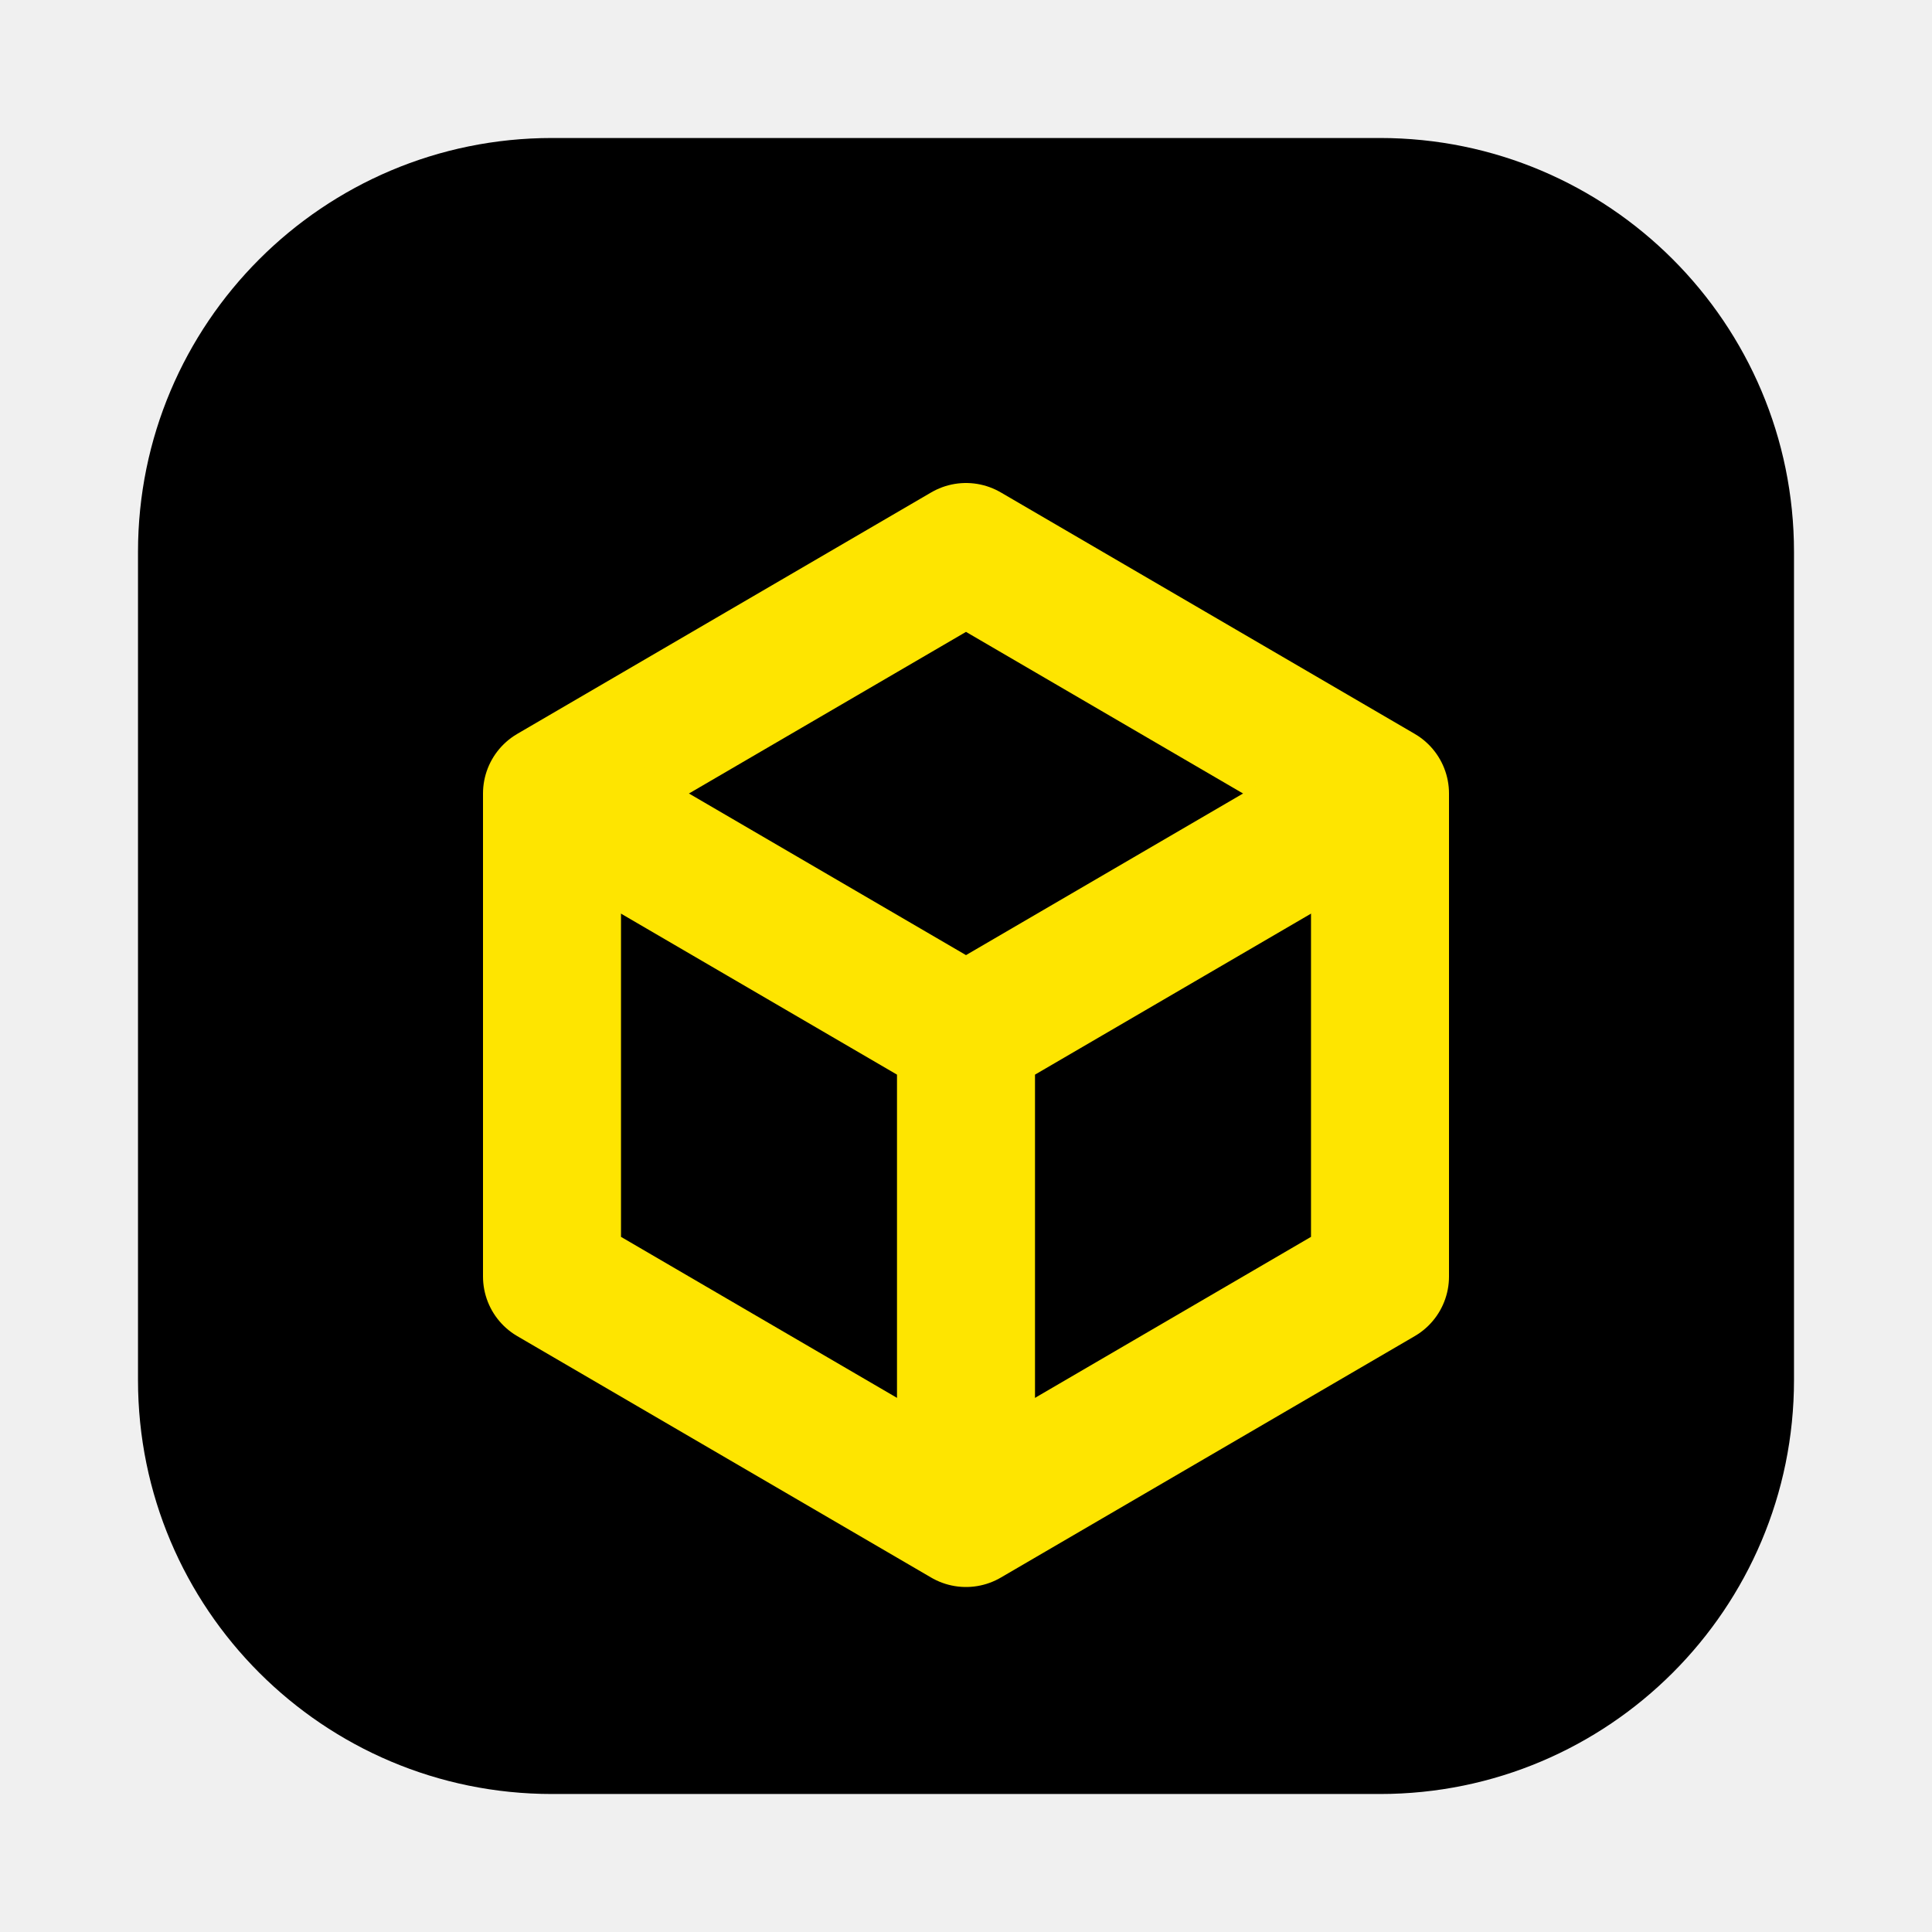
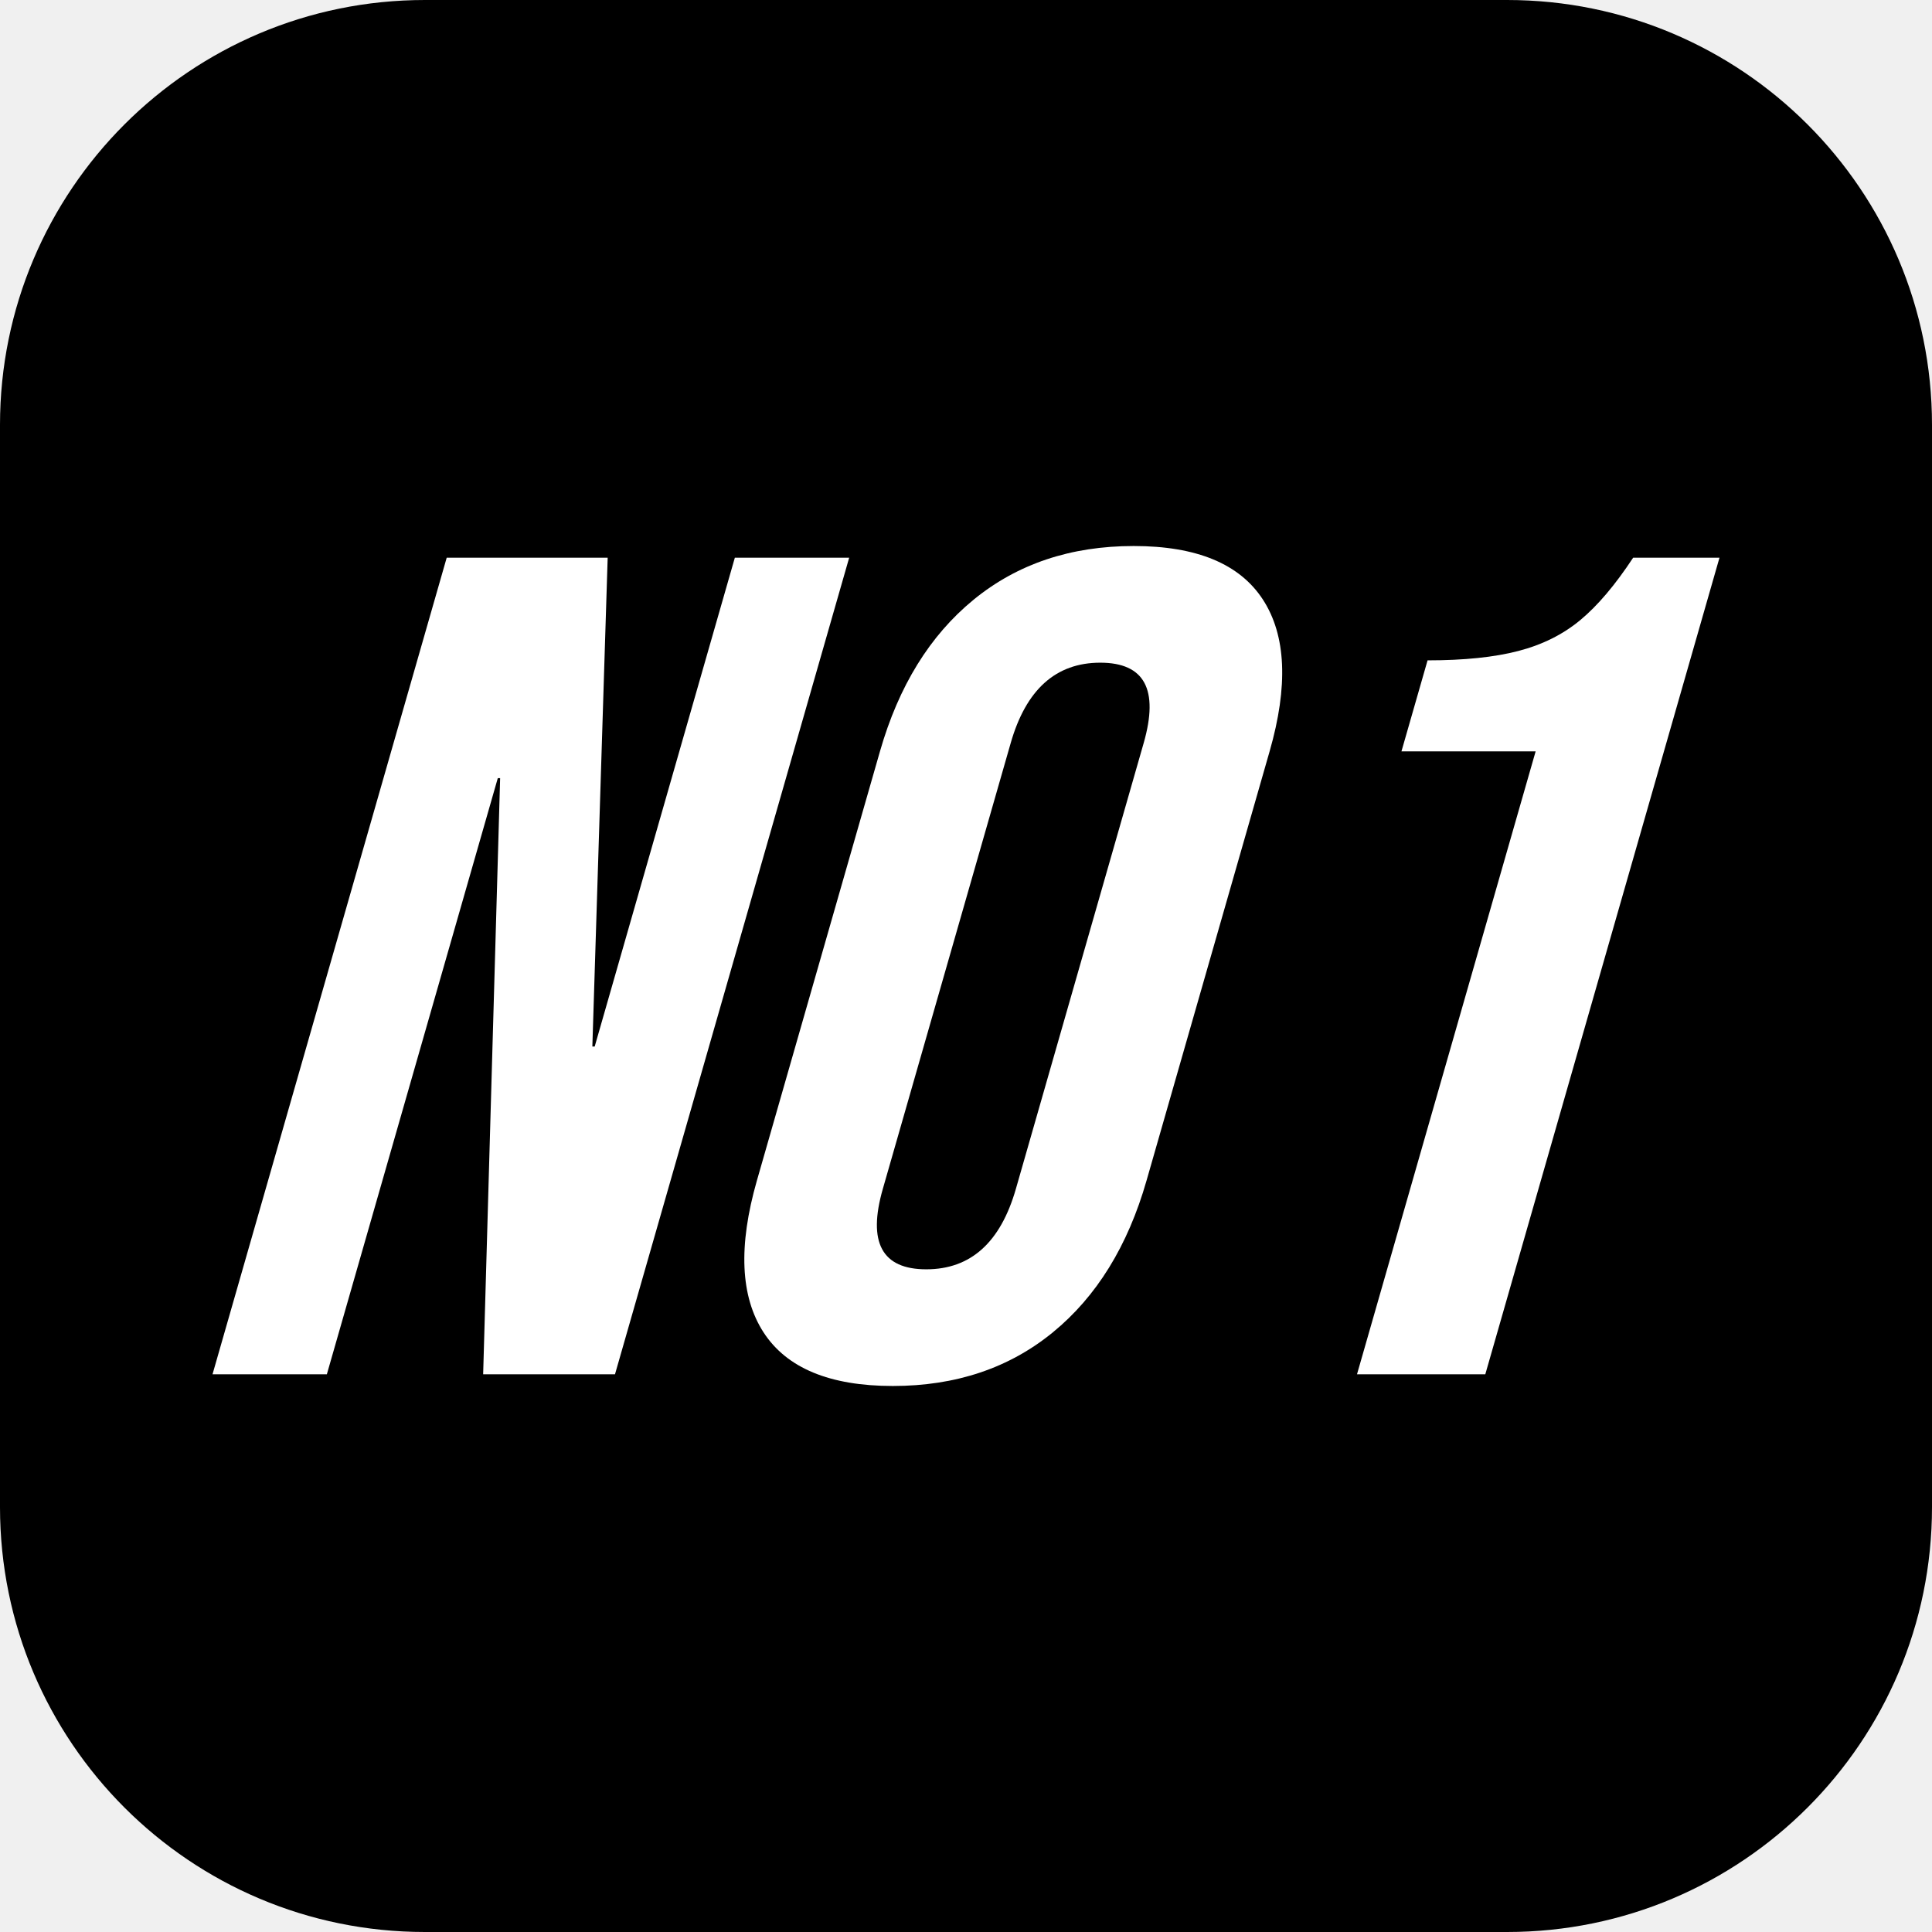
- <svg xmlns="http://www.w3.org/2000/svg" viewBox="0 0 28 28">
-   <rect x="2" y="2" width="24" height="24" rx="6" fill="#000" />
-   <path d="M8 11.5 14 8l6 3.5v7L14 22l-6-3.5z" fill="none" stroke="#fee500" stroke-width="2" stroke-linejoin="round" />
-   <path d="M8 11.5l6 3.5 6-3.5M14 15v7" fill="none" stroke="#fee500" stroke-width="2" stroke-linejoin="round" />
+ <svg xmlns="http://www.w3.org/2000/svg" viewBox="0 0 256 256" role="img" aria-label="NO1">
+   <rect x="0.00" y="0.00" width="256.00" height="256.00" rx="56.3" fill="#000000" />
+   <path fill="#FFFFFF" d="M28.16 182.10L59.19 73.90L80.52 73.90L78.49 138.67L78.80 138.67L97.37 73.90L112.52 73.90L81.49 182.10L64.02 182.10L66.27 103.11L65.96 103.11L43.31 182.10L28.16 182.10ZM118.30 183.65Q105.78 183.65 101.17 176.54Q96.57 169.43 100.29 156.44L100.29 156.44L116.60 99.56Q120.32 86.57 129.01 79.46Q137.70 72.35 150.22 72.35L150.22 72.35Q162.74 72.35 167.35 79.46Q171.96 86.57 168.23 99.56L168.23 99.56L151.92 156.44Q148.20 169.43 139.51 176.54Q130.82 183.65 118.30 183.65L118.30 183.65ZM122.74 168.19Q131.55 168.19 134.61 157.53L134.61 157.53L151.54 98.47Q154.60 87.81 145.79 87.81L145.79 87.81Q136.97 87.81 133.92 98.47L133.92 98.47L116.98 157.53Q113.92 168.19 122.74 168.19L122.74 168.19ZM179.81 182.10L203.48 99.56L185.70 99.56L189.16 87.50Q196.42 87.50 201.18 86.26Q205.94 85.03 209.39 82.17Q212.84 79.31 216.40 73.90L216.40 73.90L227.84 73.90L196.81 182.10L179.81 182.10Z" />
</svg>
